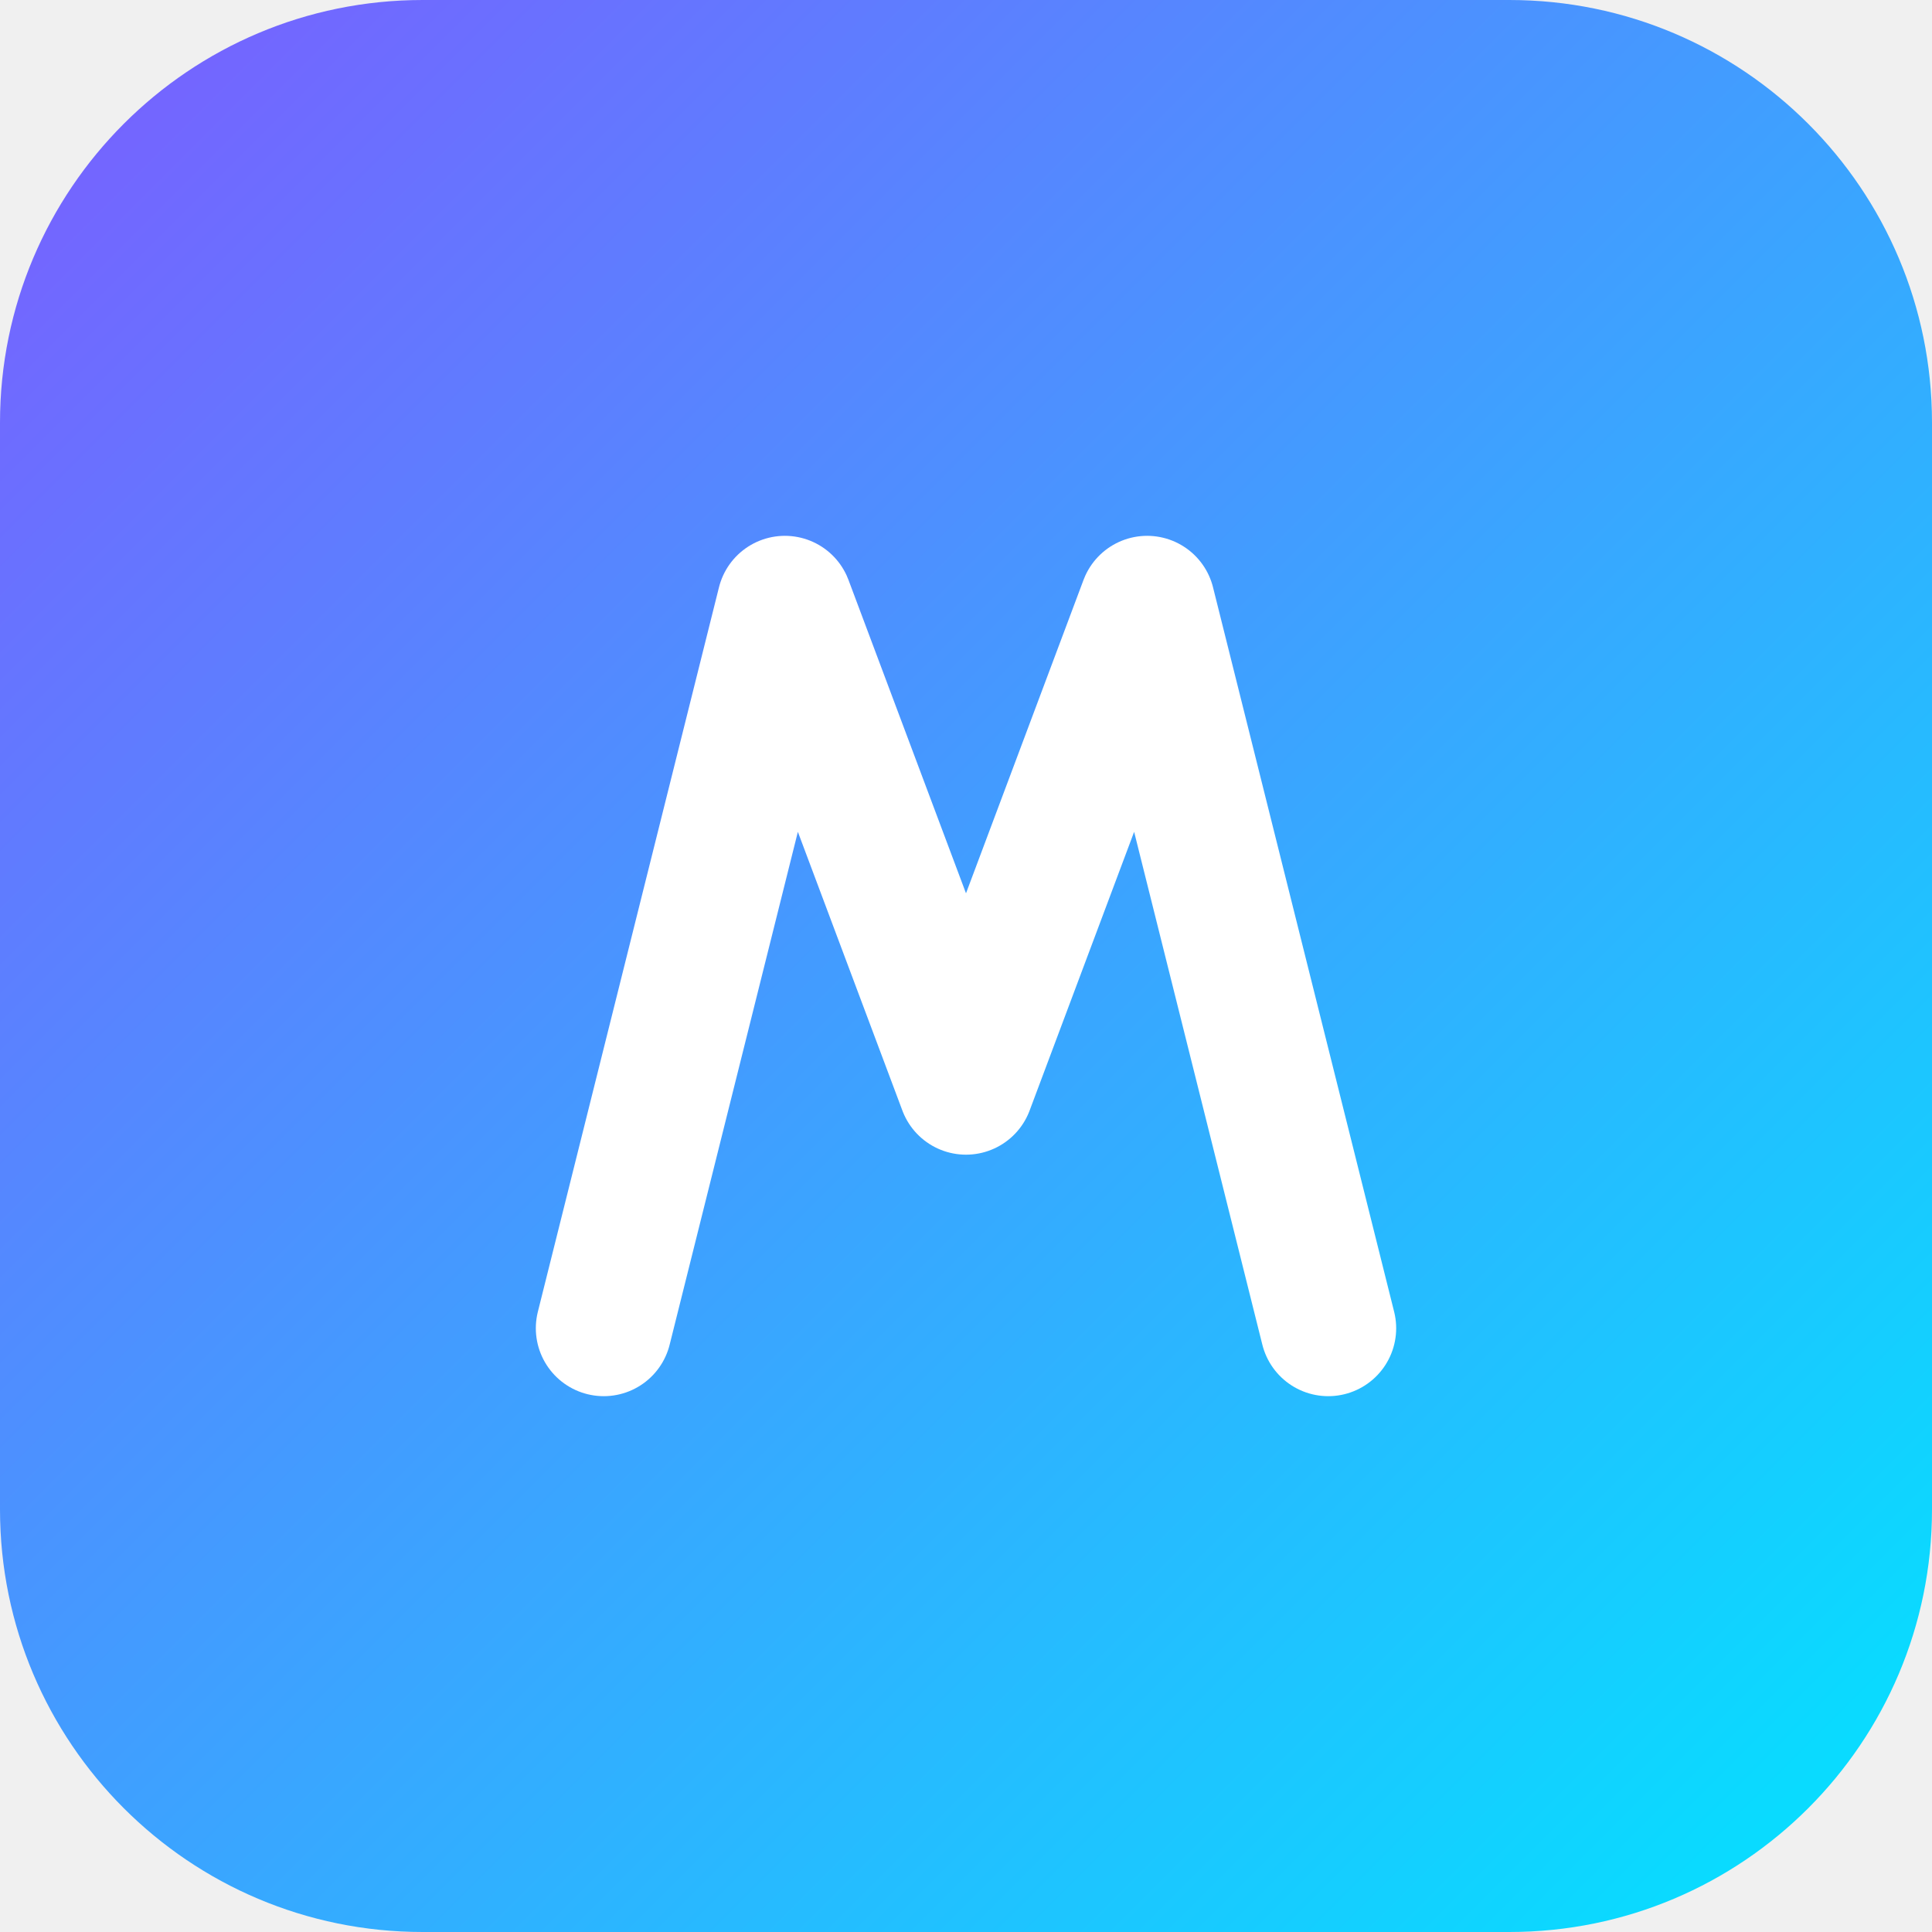
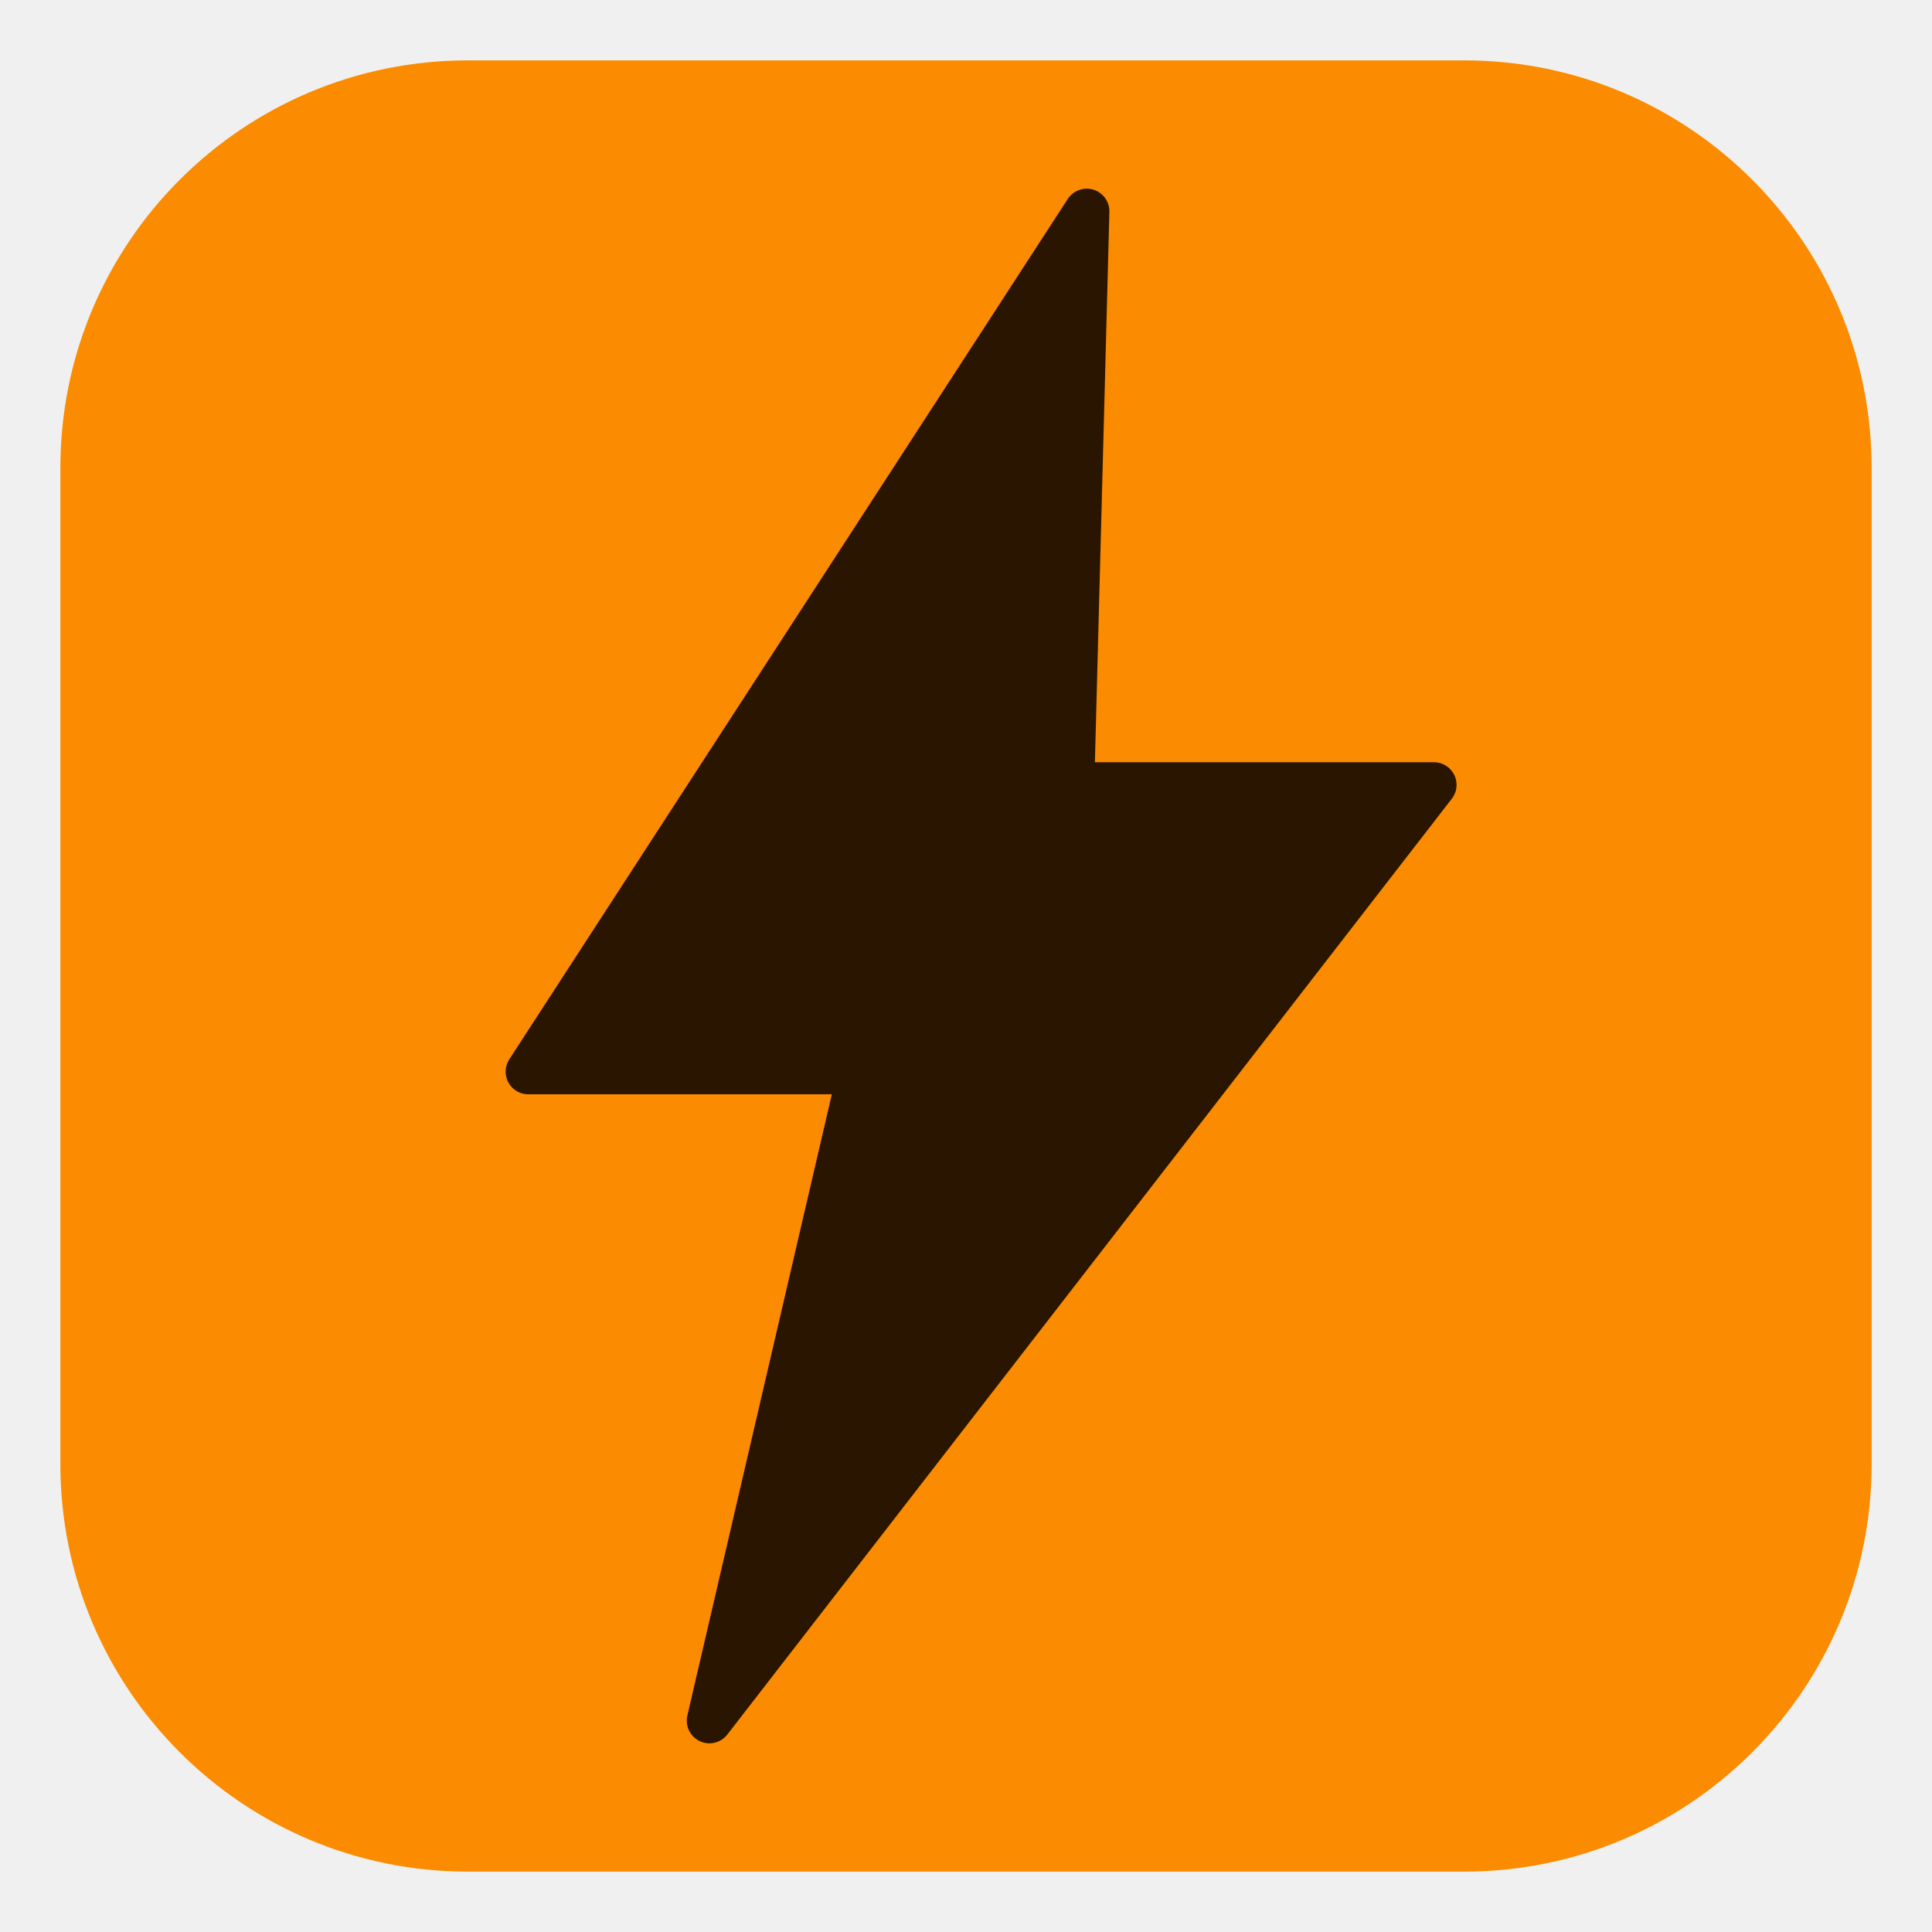
- <svg xmlns="http://www.w3.org/2000/svg" viewBox="0 0 128 128">
-   <defs>
-     <linearGradient id="g" x1="0" y1="0" x2="1" y2="1">
-       <stop offset="0%" stop-color="#7c5cff" />
-       <stop offset="100%" stop-color="#00e5ff" />
-     </linearGradient>
-   </defs>
-   <rect width="128" height="128" rx="28" fill="url(#g)" />
-   <path d="M40 88 L52 40 L64 72 L76 40 L88 88" stroke="white" stroke-width="9" stroke-linecap="round" stroke-linejoin="round" fill="none" />
+ <svg xmlns="http://www.w3.org/2000/svg" width="128" height="128" viewBox="0 0 128 128">
+   <rect x="4" y="4" width="120" height="120" rx="27" fill="#fb8b00" />
+   <path d="M72 14 L35 71 L57 71 L47 114 L95 52 L71 52 Z" fill="#2a1500" stroke="#2a1500" stroke-width="3" stroke-linejoin="round" />
</svg>
